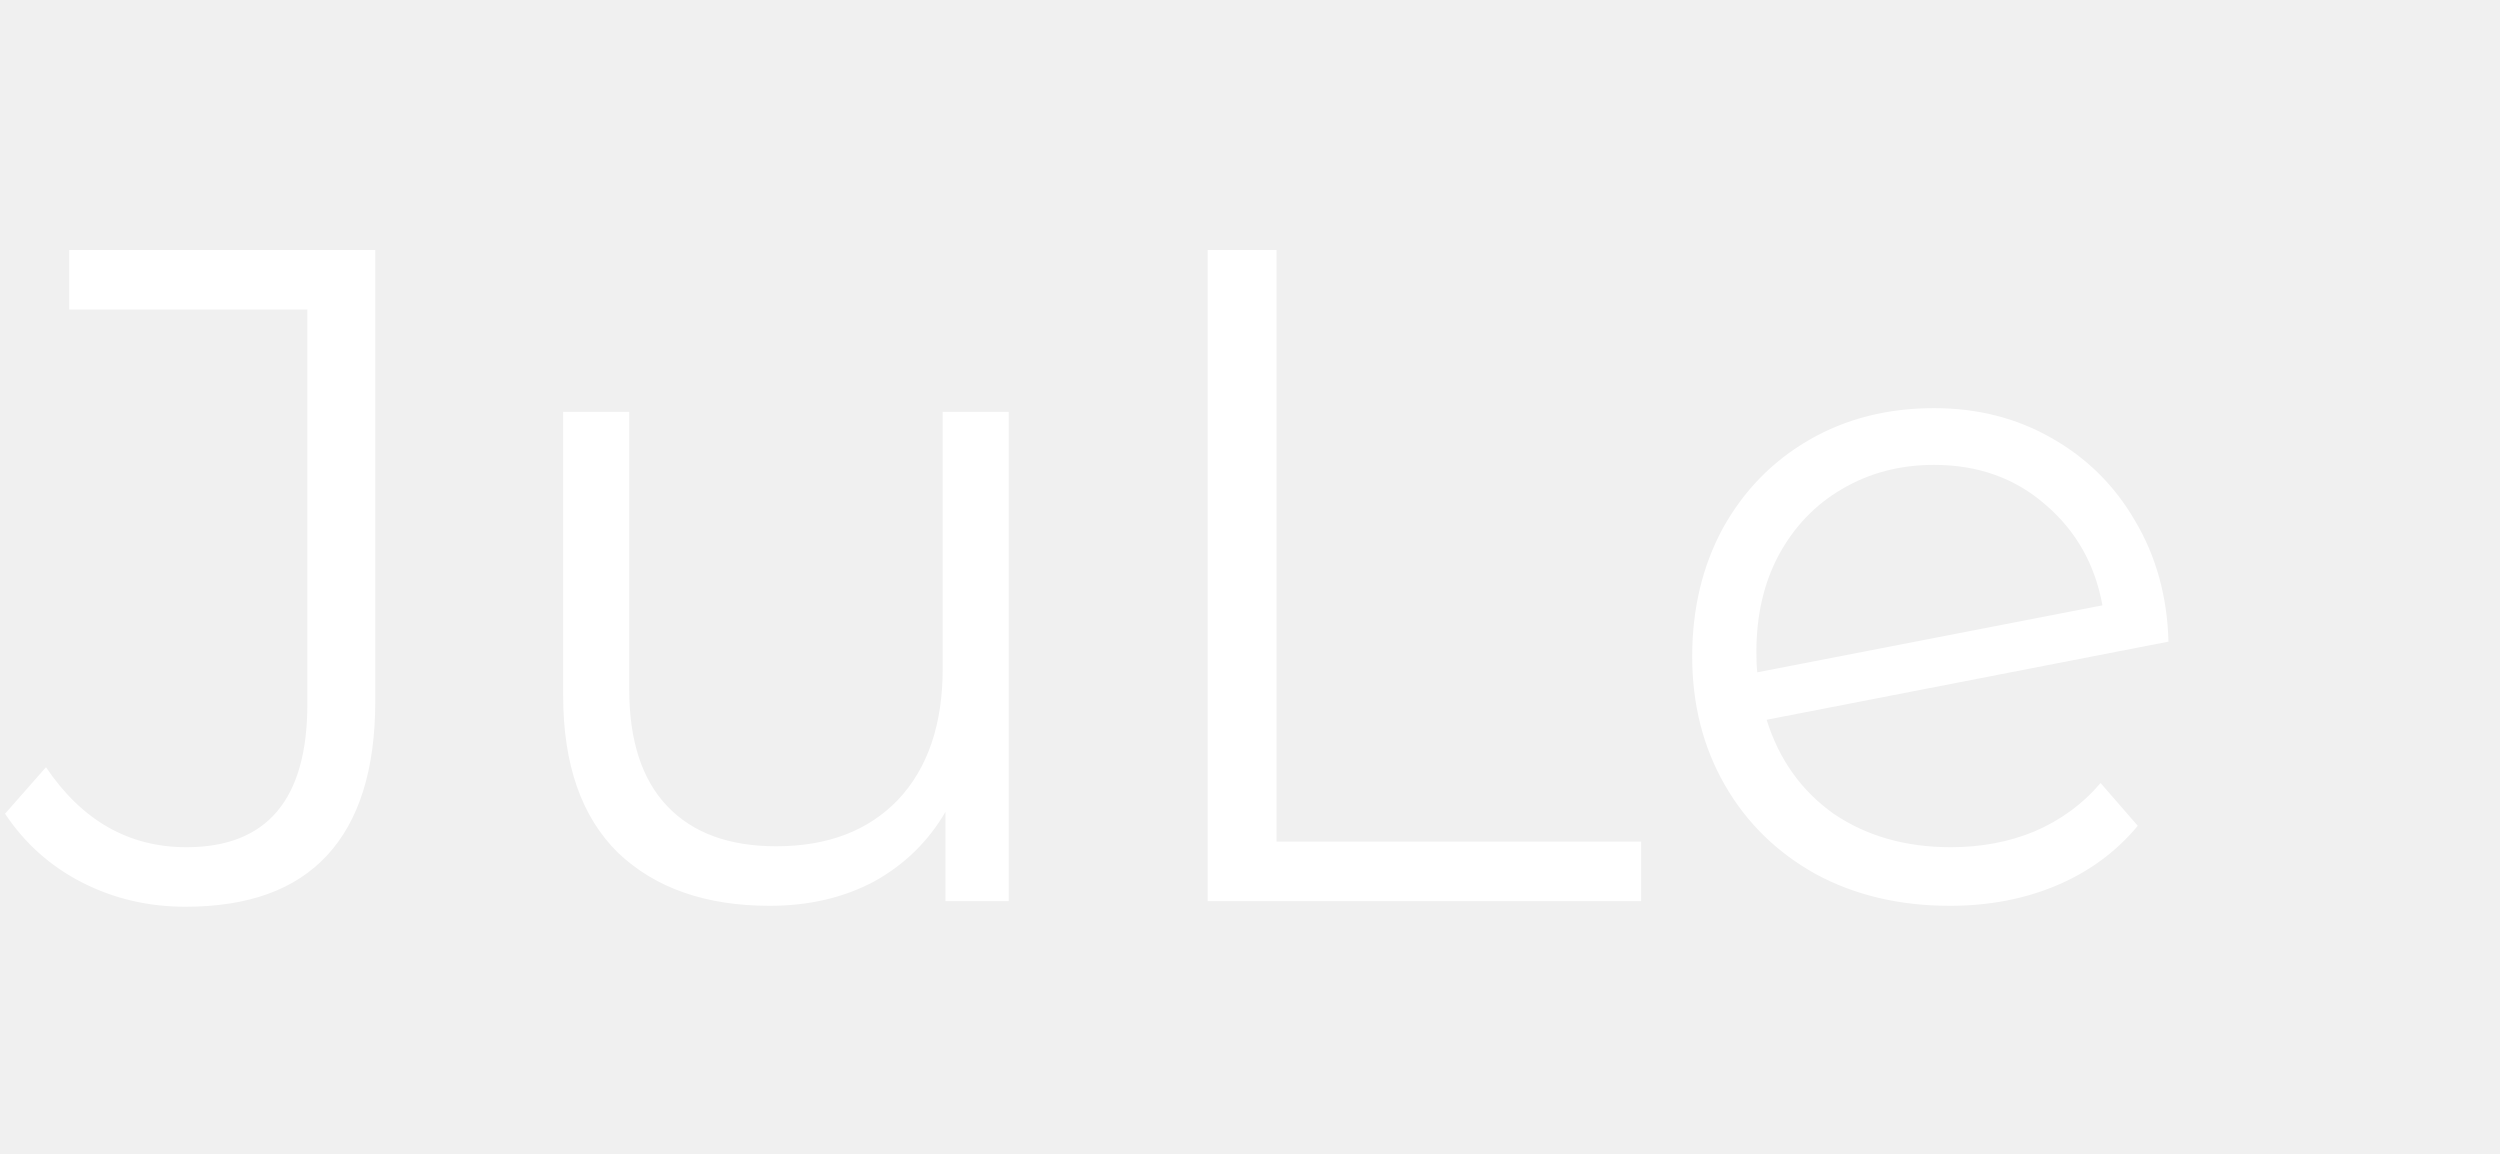
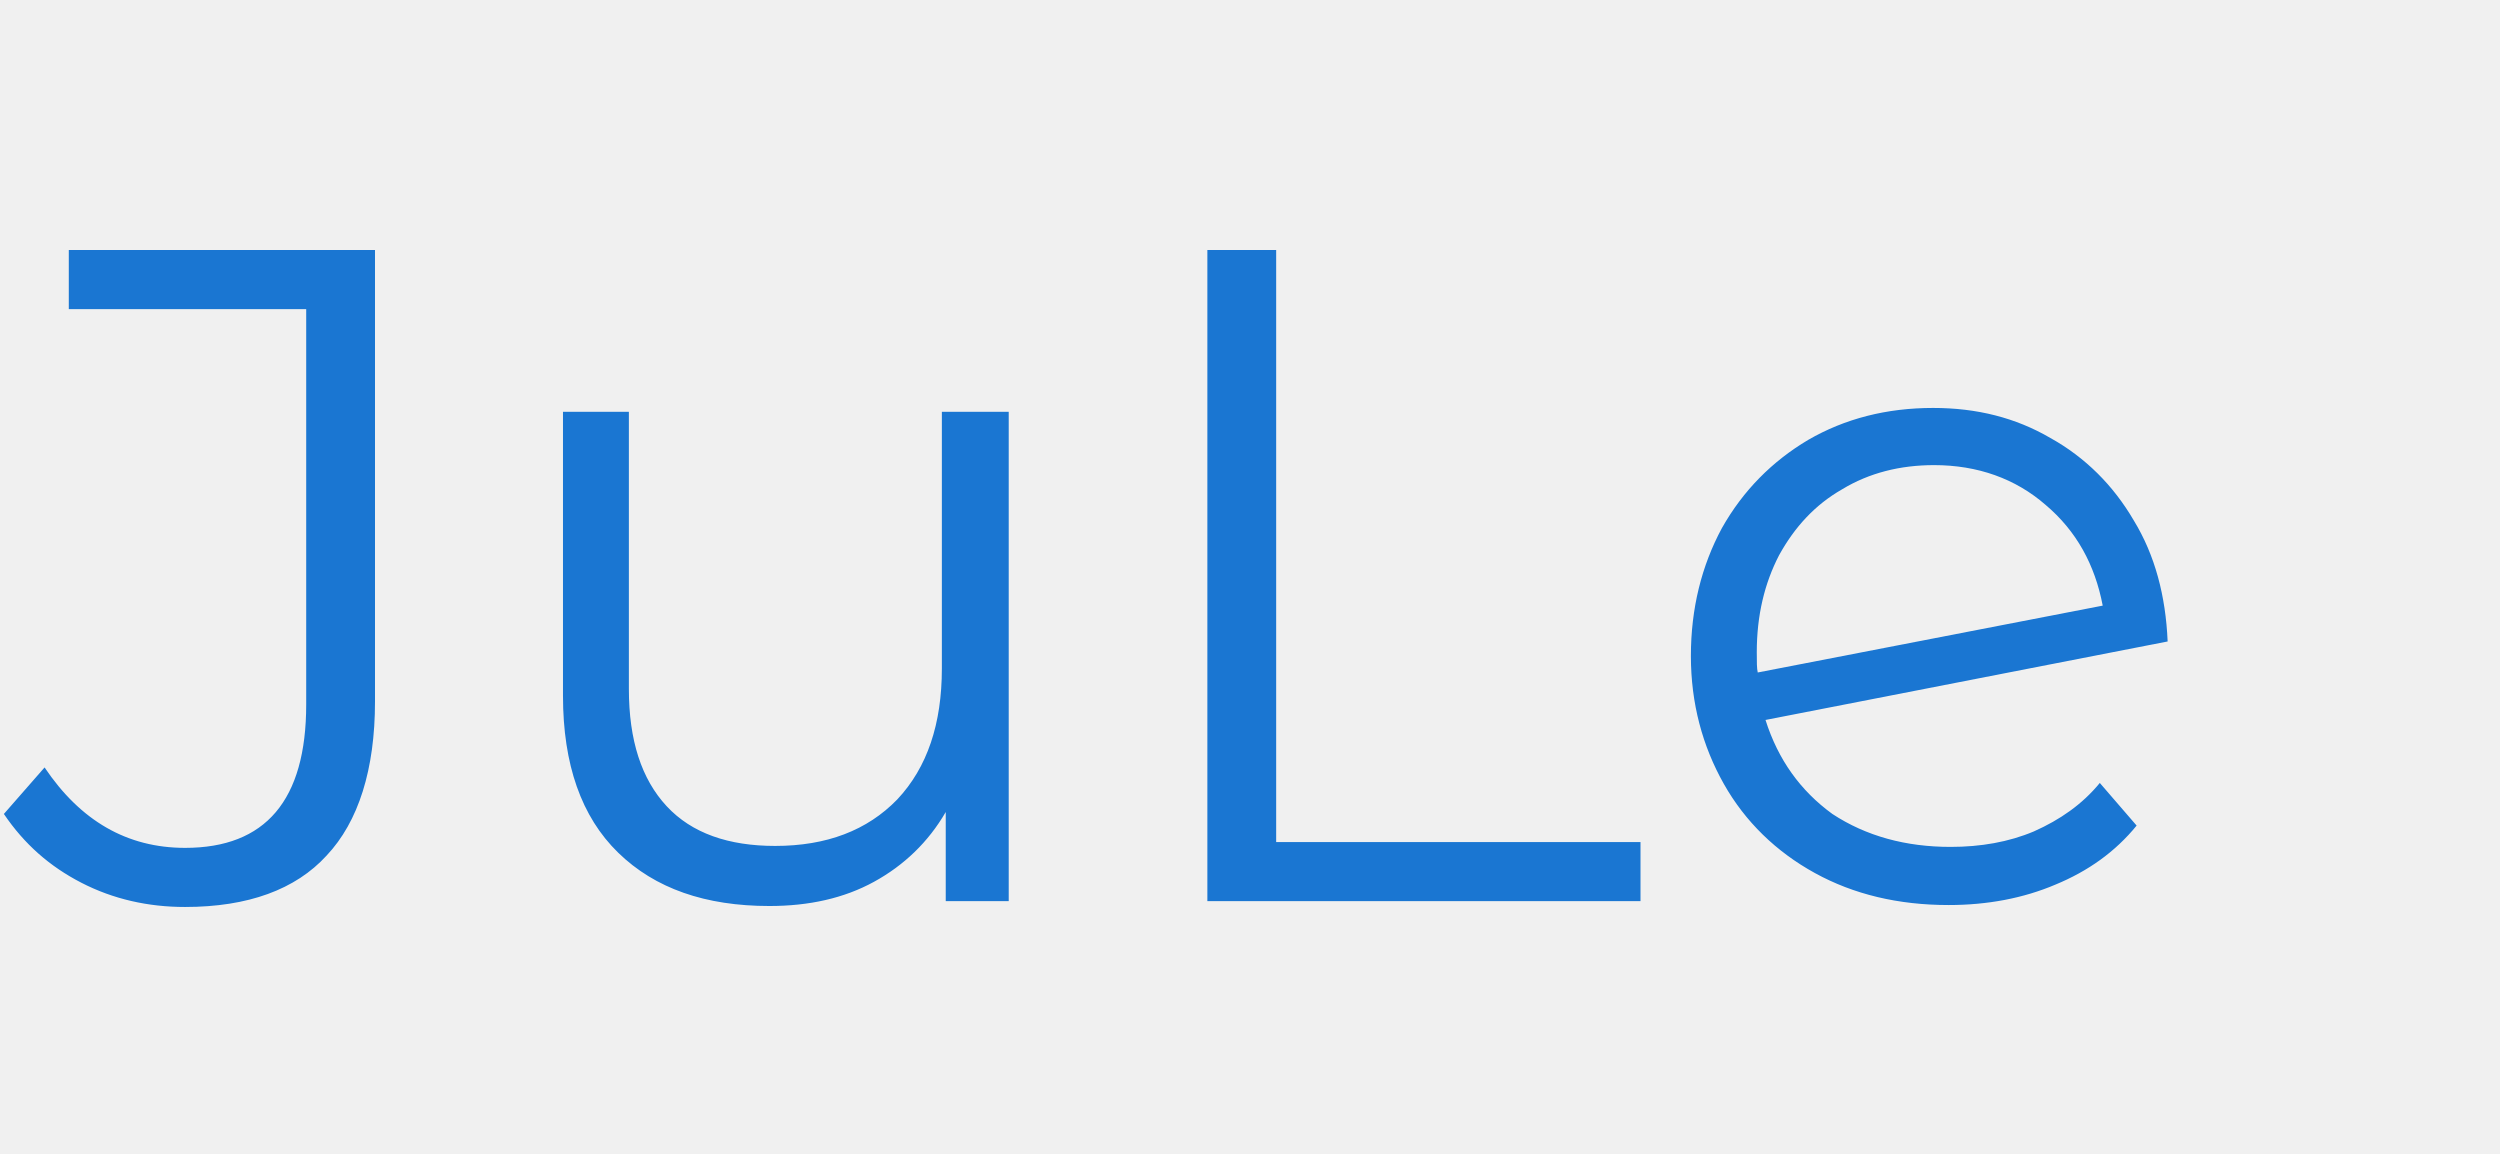
- <svg xmlns="http://www.w3.org/2000/svg" width="258" height="119" viewBox="0 0 258 119" fill="none">
-   <path d="M19.144 93.576C15.304 93.576 11.752 92.744 8.488 91.08C5.224 89.416 2.568 87.048 0.52 83.976L4.744 79.176C8.456 84.68 13.288 87.432 19.24 87.432C27.56 87.432 31.72 82.504 31.72 72.648V31.944H7.144V25.8H38.728V72.36C38.728 79.4 37.064 84.712 33.736 88.296C30.472 91.816 25.608 93.576 19.144 93.576ZM104.102 42.504V93H97.574V83.784C95.782 86.856 93.318 89.256 90.182 90.984C87.046 92.648 83.462 93.48 79.43 93.48C72.838 93.48 67.622 91.656 63.782 88.008C60.006 84.296 58.118 78.888 58.118 71.784V42.504H64.934V71.112C64.934 76.424 66.246 80.456 68.87 83.208C71.494 85.96 75.238 87.336 80.102 87.336C85.414 87.336 89.606 85.736 92.678 82.536C95.75 79.272 97.286 74.76 97.286 69V42.504H104.102ZM124.632 25.8H131.736V86.856H169.368V93H124.632V25.8ZM201.323 87.432C204.459 87.432 207.339 86.888 209.963 85.8C212.651 84.648 214.923 82.984 216.779 80.808L220.619 85.224C218.379 87.912 215.595 89.96 212.267 91.368C208.939 92.776 205.259 93.48 201.227 93.48C196.043 93.48 191.435 92.392 187.403 90.216C183.371 87.976 180.235 84.904 177.995 81C175.755 77.096 174.635 72.68 174.635 67.752C174.635 62.824 175.691 58.408 177.803 54.504C179.979 50.6 182.955 47.56 186.731 45.384C190.507 43.208 194.795 42.12 199.595 42.12C204.075 42.12 208.107 43.144 211.691 45.192C215.339 47.24 218.219 50.088 220.331 53.736C222.507 57.384 223.659 61.544 223.787 66.216L182.315 74.28C183.595 78.376 185.899 81.608 189.227 83.976C192.619 86.28 196.651 87.432 201.323 87.432ZM199.595 47.976C196.075 47.976 192.907 48.808 190.091 50.472C187.339 52.072 185.163 54.344 183.563 57.288C182.027 60.168 181.259 63.496 181.259 67.272C181.259 68.232 181.291 68.936 181.355 69.384L216.971 62.472C216.203 58.248 214.251 54.792 211.115 52.104C207.979 49.352 204.139 47.976 199.595 47.976Z" fill="white" />
+ <svg xmlns="http://www.w3.org/2000/svg" version="1.1" id="Layer_1" x="0px" y="0px" viewBox="0 0 258 119" style="enable-background:new 0 0 258 119;" xml:space="preserve">
+   <style type="text/css">
+ 	.st0{fill:#1A76D2;}
+ </style>
+   <path class="st0" d="M19.1,93.6c-3.8,0-7.4-0.8-10.7-2.5s-5.9-4-8-7.1l4.2-4.8c3.7,5.5,8.5,8.3,14.5,8.3c8.3,0,12.5-4.9,12.5-14.8  V31.9H7.1v-6.1h31.6v46.6c0,7-1.7,12.4-5,15.9C30.5,91.8,25.6,93.6,19.1,93.6z M104.1,42.5V93h-6.5v-9.2c-1.8,3.1-4.3,5.5-7.4,7.2  s-6.7,2.5-10.8,2.5c-6.6,0-11.8-1.8-15.6-5.5c-3.8-3.7-5.7-9.1-5.7-16.2V42.5h6.8v28.6c0,5.3,1.3,9.3,3.9,12.1s6.4,4.1,11.2,4.1  c5.3,0,9.5-1.6,12.6-4.8c3.1-3.3,4.6-7.8,4.6-13.5V42.5H104.1z M124.6,25.8h7.1v61.1h37.6V93h-44.7C124.6,93,124.6,25.8,124.6,25.8z   M201.3,87.4c3.1,0,6-0.5,8.6-1.6c2.7-1.2,5-2.8,6.8-5l3.8,4.4c-2.2,2.7-5,4.7-8.4,6.1c-3.3,1.4-7,2.1-11,2.1  c-5.2,0-9.8-1.1-13.8-3.3c-4-2.2-7.2-5.3-9.4-9.2c-2.2-3.9-3.4-8.3-3.4-13.2s1.1-9.3,3.2-13.2c2.2-3.9,5.2-6.9,8.9-9.1  c3.8-2.2,8.1-3.3,12.9-3.3c4.5,0,8.5,1,12.1,3.1c3.6,2,6.5,4.9,8.6,8.5c2.2,3.6,3.3,7.8,3.5,12.5l-41.5,8.1c1.3,4.1,3.6,7.3,6.9,9.7  C192.6,86.3,196.7,87.4,201.3,87.4z M199.6,48c-3.5,0-6.7,0.8-9.5,2.5c-2.8,1.6-4.9,3.9-6.5,6.8c-1.5,2.9-2.3,6.2-2.3,10  c0,1,0,1.7,0.1,2.1l35.6-6.9c-0.8-4.2-2.7-7.7-5.9-10.4C208,49.4,204.1,48,199.6,48z" />
</svg>
